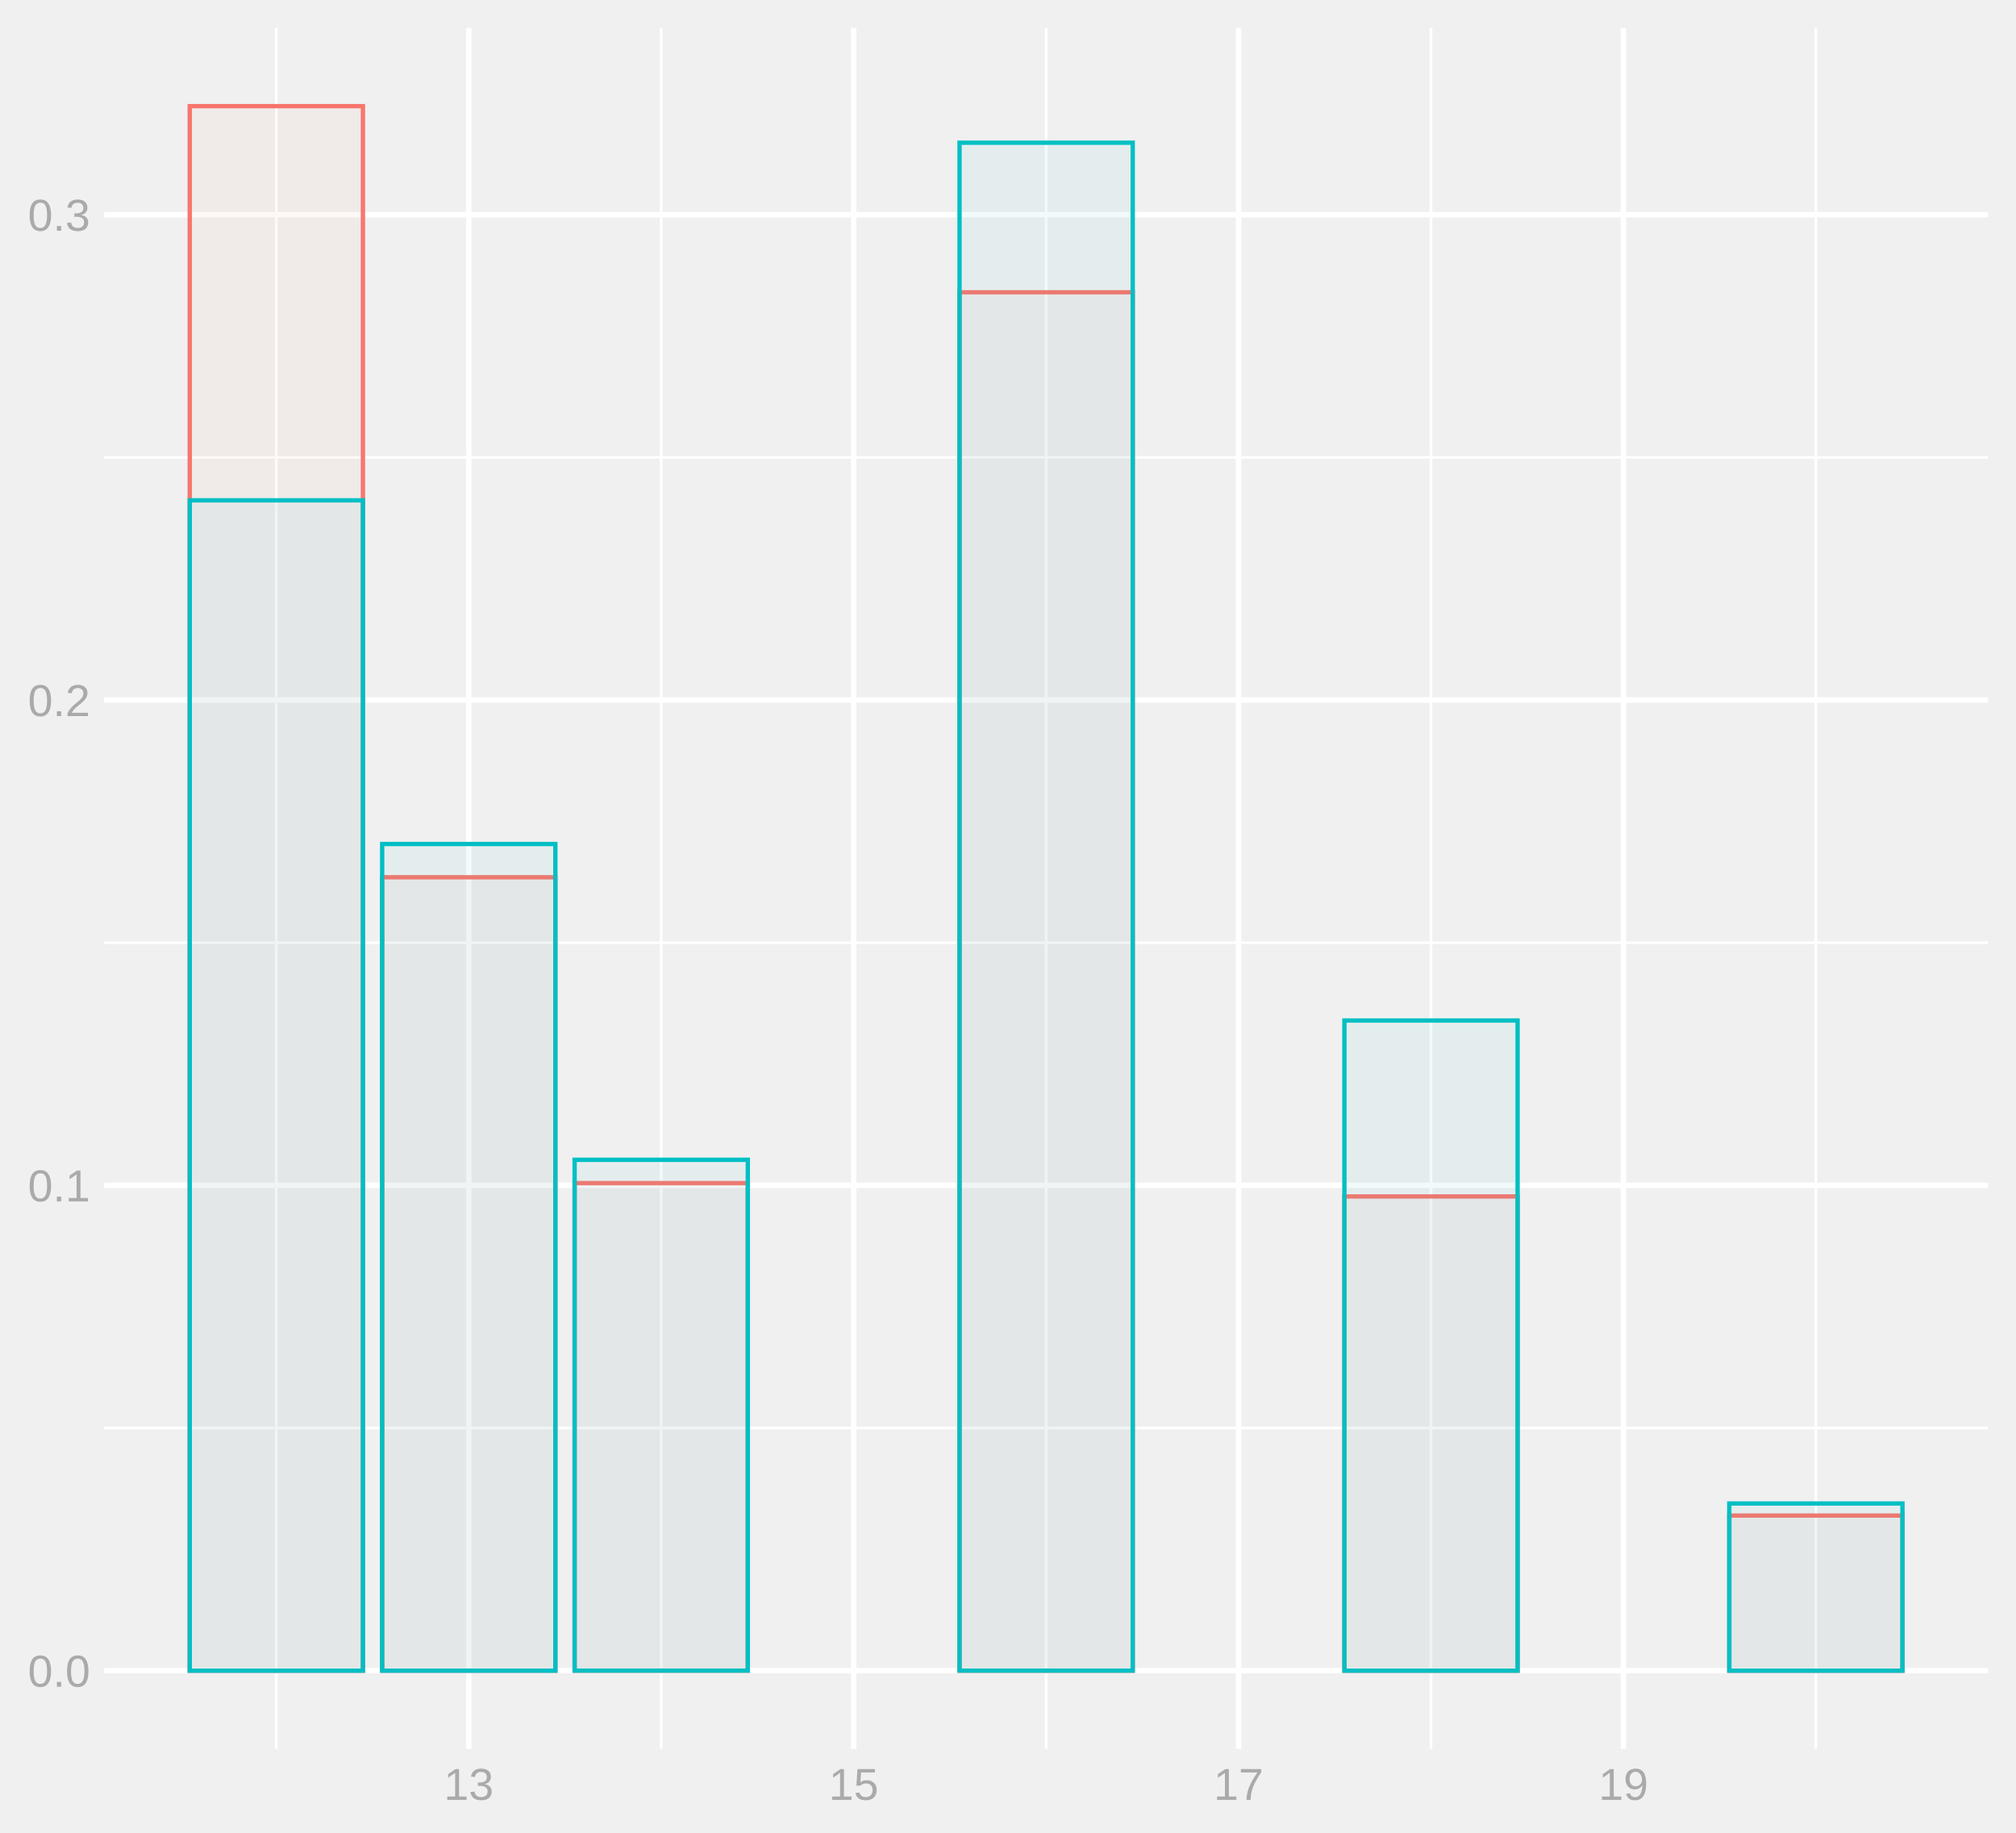
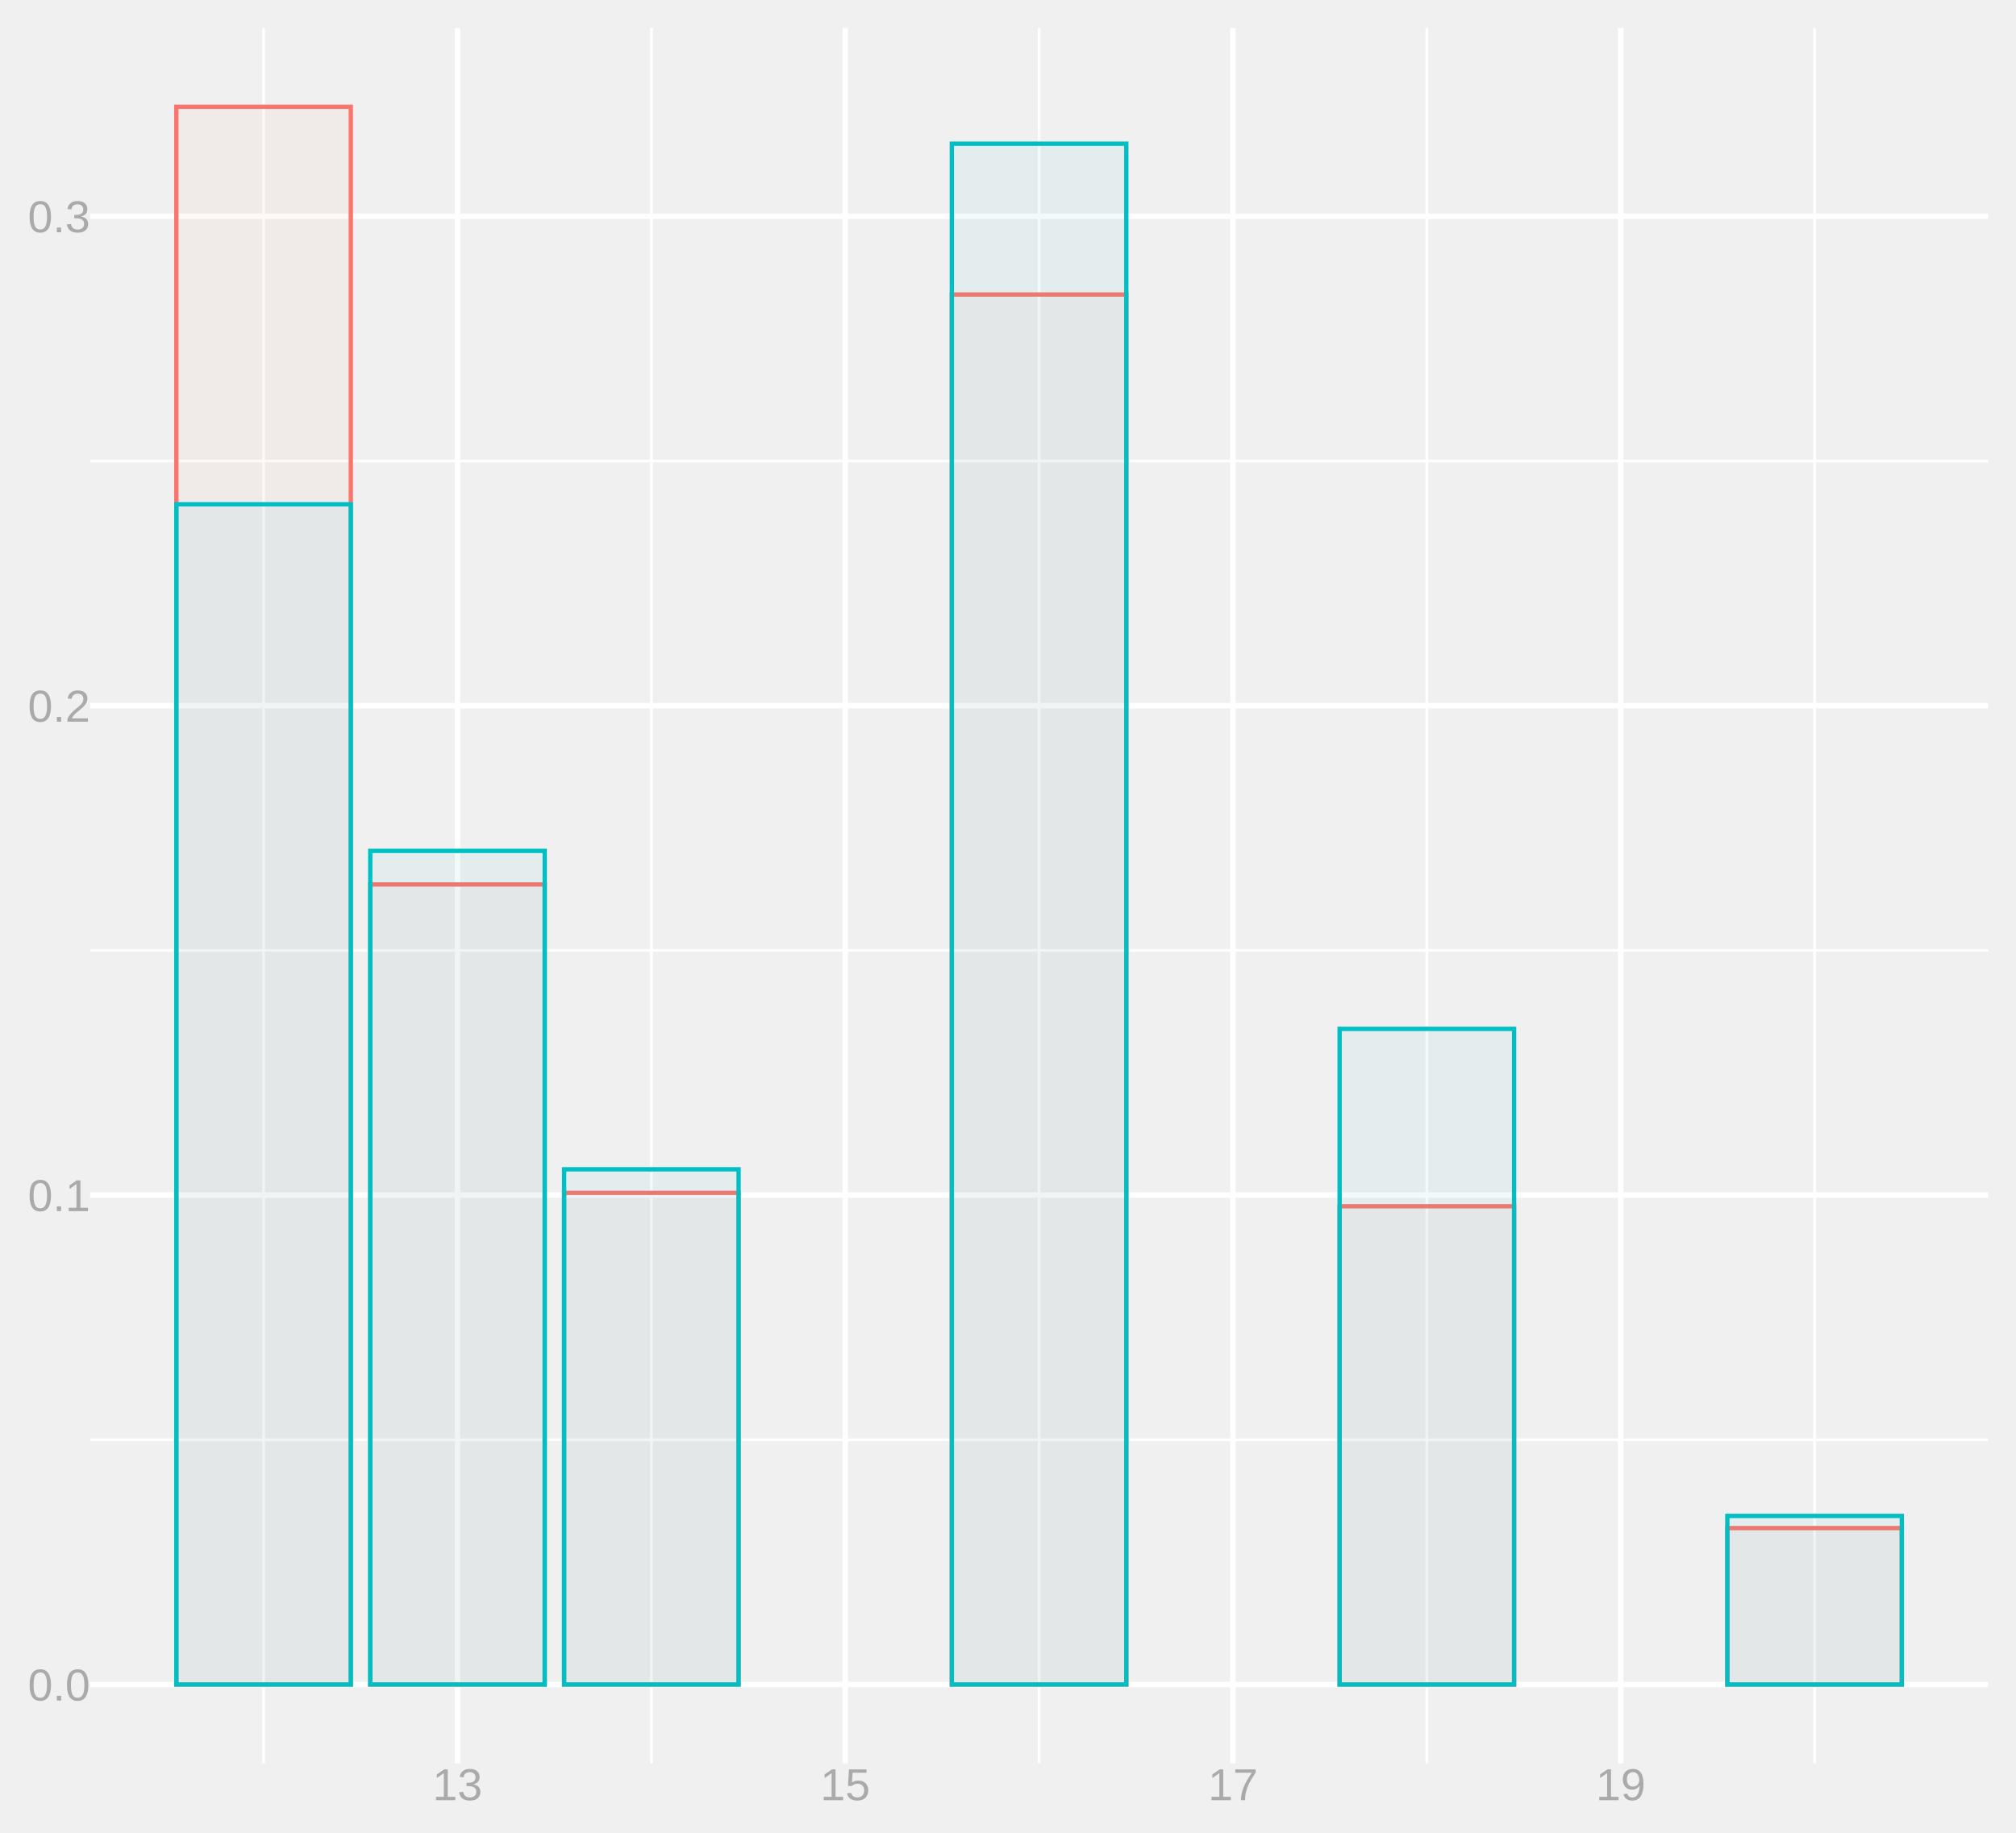
- <svg xmlns="http://www.w3.org/2000/svg" class="svglite" width="396.00pt" height="360.00pt" viewBox="0 0 396.00 360.00">
-   <defs>
-     <style type="text/css">
+ <svg xmlns="http://www.w3.org/2000/svg" width="396.00pt" height="360.00pt" viewBox="0 0 396.00 360.00">
+   <g class="svglite">
+     <defs>
+       <style type="text/css">
    .svglite line, .svglite polyline, .svglite polygon, .svglite path, .svglite rect, .svglite circle {
      fill: none;
      stroke: #000000;
      stroke-linecap: round;
      stroke-linejoin: round;
      stroke-miterlimit: 10.00;
    }
    .svglite text {
      white-space: pre;
    }
+     .svglite g.glyphgroup path {
+       fill: inherit;
+       stroke: none;
+     }
  </style>
-   </defs>
-   <rect width="100%" height="100%" style="stroke: none; fill: none;" />
-   <defs>
-     <clipPath id="cpMC4wMHwzOTYuMDB8MC4wMHwzNjAuMDA=">
-       <rect x="0.00" y="0.00" width="396.00" height="360.00" />
-     </clipPath>
-   </defs>
-   <g clip-path="url(#cpMC4wMHwzOTYuMDB8MC4wMHwzNjAuMDA=)">
-     <rect x="0.00" y="0.00" width="396.00" height="360.00" style="stroke-width: 1.07; stroke: none;" />
-   </g>
-   <defs>
-     <clipPath id="cpMjAuNDV8MzkwLjUyfDUuNDh8MzQzLjUy">
-       <rect x="20.45" y="5.48" width="370.07" height="338.04" />
-     </clipPath>
-   </defs>
-   <g clip-path="url(#cpMjAuNDV8MzkwLjUyfDUuNDh8MzQzLjUy)">
-     <rect x="20.45" y="5.48" width="370.07" height="338.04" style="stroke-width: 1.07; stroke: none;" />
-     <polyline points="20.45,280.49 390.52,280.49 " style="stroke-width: 0.53; stroke: #FFFFFF; stroke-linecap: butt;" />
-     <polyline points="20.45,185.17 390.52,185.17 " style="stroke-width: 0.53; stroke: #FFFFFF; stroke-linecap: butt;" />
-     <polyline points="20.45,89.84 390.52,89.84 " style="stroke-width: 0.53; stroke: #FFFFFF; stroke-linecap: butt;" />
-     <polyline points="54.28,343.52 54.28,5.48 " style="stroke-width: 0.53; stroke: #FFFFFF; stroke-linecap: butt;" />
-     <polyline points="129.88,343.52 129.88,5.48 " style="stroke-width: 0.53; stroke: #FFFFFF; stroke-linecap: butt;" />
-     <polyline points="205.49,343.52 205.49,5.48 " style="stroke-width: 0.53; stroke: #FFFFFF; stroke-linecap: butt;" />
-     <polyline points="281.09,343.52 281.09,5.48 " style="stroke-width: 0.53; stroke: #FFFFFF; stroke-linecap: butt;" />
-     <polyline points="356.69,343.52 356.69,5.48 " style="stroke-width: 0.53; stroke: #FFFFFF; stroke-linecap: butt;" />
-     <polyline points="20.45,328.16 390.52,328.16 " style="stroke-width: 1.07; stroke: #FFFFFF; stroke-linecap: butt;" />
-     <polyline points="20.45,232.83 390.52,232.83 " style="stroke-width: 1.07; stroke: #FFFFFF; stroke-linecap: butt;" />
-     <polyline points="20.45,137.50 390.52,137.50 " style="stroke-width: 1.07; stroke: #FFFFFF; stroke-linecap: butt;" />
-     <polyline points="20.45,42.17 390.52,42.17 " style="stroke-width: 1.07; stroke: #FFFFFF; stroke-linecap: butt;" />
-     <polyline points="92.08,343.52 92.08,5.48 " style="stroke-width: 1.07; stroke: #FFFFFF; stroke-linecap: butt;" />
-     <polyline points="167.69,343.52 167.69,5.48 " style="stroke-width: 1.07; stroke: #FFFFFF; stroke-linecap: butt;" />
-     <polyline points="243.29,343.52 243.29,5.48 " style="stroke-width: 1.07; stroke: #FFFFFF; stroke-linecap: butt;" />
-     <polyline points="318.89,343.52 318.89,5.48 " style="stroke-width: 1.07; stroke: #FFFFFF; stroke-linecap: butt;" />
-     <rect x="37.27" y="20.85" width="34.02" height="307.31" style="stroke-width: 0.85; stroke: #F8766D; stroke-linecap: butt; stroke-linejoin: miter; fill: #F8766D; fill-opacity: 0.051;" />
-     <rect x="75.07" y="172.32" width="34.02" height="155.83" style="stroke-width: 0.85; stroke: #F8766D; stroke-linecap: butt; stroke-linejoin: miter; fill: #F8766D; fill-opacity: 0.051;" />
-     <rect x="112.87" y="232.39" width="34.02" height="95.76" style="stroke-width: 0.85; stroke: #F8766D; stroke-linecap: butt; stroke-linejoin: miter; fill: #F8766D; fill-opacity: 0.051;" />
-     <rect x="188.48" y="57.41" width="34.02" height="270.75" style="stroke-width: 0.85; stroke: #F8766D; stroke-linecap: butt; stroke-linejoin: miter; fill: #F8766D; fill-opacity: 0.051;" />
-     <rect x="264.08" y="235.01" width="34.02" height="93.15" style="stroke-width: 0.85; stroke: #F8766D; stroke-linecap: butt; stroke-linejoin: miter; fill: #F8766D; fill-opacity: 0.051;" />
-     <rect x="339.68" y="297.69" width="34.02" height="30.47" style="stroke-width: 0.85; stroke: #F8766D; stroke-linecap: butt; stroke-linejoin: miter; fill: #F8766D; fill-opacity: 0.051;" />
-     <rect x="37.27" y="98.28" width="34.02" height="229.88" style="stroke-width: 0.85; stroke: #00BFC4; stroke-linecap: butt; stroke-linejoin: miter; fill: #00BFC4; fill-opacity: 0.051;" />
-     <rect x="75.07" y="165.78" width="34.02" height="162.38" style="stroke-width: 0.85; stroke: #00BFC4; stroke-linecap: butt; stroke-linejoin: miter; fill: #00BFC4; fill-opacity: 0.051;" />
-     <rect x="112.87" y="227.81" width="34.02" height="100.34" style="stroke-width: 0.85; stroke: #00BFC4; stroke-linecap: butt; stroke-linejoin: miter; fill: #00BFC4; fill-opacity: 0.051;" />
-     <rect x="188.48" y="28.03" width="34.02" height="300.12" style="stroke-width: 0.85; stroke: #00BFC4; stroke-linecap: butt; stroke-linejoin: miter; fill: #00BFC4; fill-opacity: 0.051;" />
-     <rect x="264.08" y="200.45" width="34.02" height="127.71" style="stroke-width: 0.85; stroke: #00BFC4; stroke-linecap: butt; stroke-linejoin: miter; fill: #00BFC4; fill-opacity: 0.051;" />
-     <rect x="339.68" y="295.32" width="34.02" height="32.84" style="stroke-width: 0.85; stroke: #00BFC4; stroke-linecap: butt; stroke-linejoin: miter; fill: #00BFC4; fill-opacity: 0.051;" />
-   </g>
-   <g clip-path="url(#cpMC4wMHwzOTYuMDB8MC4wMHwzNjAuMDA=)">
-     <text x="11.60" y="331.31" text-anchor="middle" style="font-size: 8.80px;fill: #AAAAAA; font-family: &quot;Arial&quot;;" textLength="12.23px" lengthAdjust="spacingAndGlyphs">0.0</text>
-     <text x="11.60" y="235.98" text-anchor="middle" style="font-size: 8.80px;fill: #AAAAAA; font-family: &quot;Arial&quot;;" textLength="12.23px" lengthAdjust="spacingAndGlyphs">0.1</text>
-     <text x="11.60" y="140.66" text-anchor="middle" style="font-size: 8.80px;fill: #AAAAAA; font-family: &quot;Arial&quot;;" textLength="12.23px" lengthAdjust="spacingAndGlyphs">0.2</text>
-     <text x="11.60" y="45.33" text-anchor="middle" style="font-size: 8.80px;fill: #AAAAAA; font-family: &quot;Arial&quot;;" textLength="12.23px" lengthAdjust="spacingAndGlyphs">0.3</text>
-     <text x="92.08" y="353.54" text-anchor="middle" style="font-size: 8.80px;fill: #AAAAAA; font-family: &quot;Arial&quot;;" textLength="9.79px" lengthAdjust="spacingAndGlyphs">13</text>
-     <text x="167.69" y="353.54" text-anchor="middle" style="font-size: 8.80px;fill: #AAAAAA; font-family: &quot;Arial&quot;;" textLength="9.79px" lengthAdjust="spacingAndGlyphs">15</text>
-     <text x="243.29" y="353.54" text-anchor="middle" style="font-size: 8.80px;fill: #AAAAAA; font-family: &quot;Arial&quot;;" textLength="9.79px" lengthAdjust="spacingAndGlyphs">17</text>
-     <text x="318.89" y="353.54" text-anchor="middle" style="font-size: 8.80px;fill: #AAAAAA; font-family: &quot;Arial&quot;;" textLength="9.79px" lengthAdjust="spacingAndGlyphs">19</text>
+     </defs>
+     <rect width="100%" height="100%" style="stroke: none; fill: none;" />
+     <defs>
+       <clipPath id="cpMC4wMHwzOTYuMDB8MC4wMHwzNjAuMDA=">
+         <rect x="0.00" y="0.00" width="396.00" height="360.00" />
+       </clipPath>
+     </defs>
+     <g clip-path="url(#cpMC4wMHwzOTYuMDB8MC4wMHwzNjAuMDA=)">
+       <rect x="0.00" y="0.00" width="396.00" height="360.00" style="stroke-width: 1.07; stroke: none;" />
+     </g>
+     <defs>
+       <clipPath id="cpMTcuNzB8MzkwLjUyfDUuNDh8MzQ2LjM3">
+         <rect x="17.70" y="5.48" width="372.82" height="340.89" />
+       </clipPath>
+     </defs>
+     <g clip-path="url(#cpMTcuNzB8MzkwLjUyfDUuNDh8MzQ2LjM3)">
+       <rect x="17.70" y="5.48" width="372.82" height="340.89" style="stroke-width: 1.07; stroke: none;" />
+       <polyline points="17.70,282.81 390.52,282.81 " style="stroke-width: 0.53; stroke: #FFFFFF; stroke-linecap: butt;" />
+       <polyline points="17.70,186.68 390.52,186.68 " style="stroke-width: 0.53; stroke: #FFFFFF; stroke-linecap: butt;" />
+       <polyline points="17.70,90.55 390.52,90.55 " style="stroke-width: 0.53; stroke: #FFFFFF; stroke-linecap: butt;" />
+       <polyline points="51.78,346.37 51.78,5.48 " style="stroke-width: 0.53; stroke: #FFFFFF; stroke-linecap: butt;" />
+       <polyline points="127.95,346.37 127.95,5.48 " style="stroke-width: 0.53; stroke: #FFFFFF; stroke-linecap: butt;" />
+       <polyline points="204.11,346.37 204.11,5.48 " style="stroke-width: 0.53; stroke: #FFFFFF; stroke-linecap: butt;" />
+       <polyline points="280.27,346.37 280.27,5.48 " style="stroke-width: 0.53; stroke: #FFFFFF; stroke-linecap: butt;" />
+       <polyline points="356.44,346.37 356.44,5.48 " style="stroke-width: 0.53; stroke: #FFFFFF; stroke-linecap: butt;" />
+       <polyline points="17.70,330.88 390.52,330.88 " style="stroke-width: 1.07; stroke: #FFFFFF; stroke-linecap: butt;" />
+       <polyline points="17.70,234.74 390.52,234.74 " style="stroke-width: 1.07; stroke: #FFFFFF; stroke-linecap: butt;" />
+       <polyline points="17.70,138.61 390.52,138.61 " style="stroke-width: 1.07; stroke: #FFFFFF; stroke-linecap: butt;" />
+       <polyline points="17.70,42.48 390.52,42.48 " style="stroke-width: 1.07; stroke: #FFFFFF; stroke-linecap: butt;" />
+       <polyline points="89.86,346.37 89.86,5.48 " style="stroke-width: 1.07; stroke: #FFFFFF; stroke-linecap: butt;" />
+       <polyline points="166.03,346.37 166.03,5.48 " style="stroke-width: 1.07; stroke: #FFFFFF; stroke-linecap: butt;" />
+       <polyline points="242.19,346.37 242.19,5.48 " style="stroke-width: 1.07; stroke: #FFFFFF; stroke-linecap: butt;" />
+       <polyline points="318.36,346.37 318.36,5.48 " style="stroke-width: 1.07; stroke: #FFFFFF; stroke-linecap: butt;" />
+       <rect x="34.64" y="20.97" width="34.27" height="309.90" style="stroke-width: 0.85; stroke: #F8766D; stroke-linecap: butt; stroke-linejoin: miter; fill: #F8766D; fill-opacity: 0.051;" />
+       <rect x="72.73" y="173.73" width="34.27" height="157.15" style="stroke-width: 0.85; stroke: #F8766D; stroke-linecap: butt; stroke-linejoin: miter; fill: #F8766D; fill-opacity: 0.051;" />
+       <rect x="110.81" y="234.31" width="34.27" height="96.57" style="stroke-width: 0.85; stroke: #F8766D; stroke-linecap: butt; stroke-linejoin: miter; fill: #F8766D; fill-opacity: 0.051;" />
+       <rect x="186.97" y="57.85" width="34.27" height="273.03" style="stroke-width: 0.85; stroke: #F8766D; stroke-linecap: butt; stroke-linejoin: miter; fill: #F8766D; fill-opacity: 0.051;" />
+       <rect x="263.14" y="236.94" width="34.27" height="93.94" style="stroke-width: 0.85; stroke: #F8766D; stroke-linecap: butt; stroke-linejoin: miter; fill: #F8766D; fill-opacity: 0.051;" />
+       <rect x="339.30" y="300.15" width="34.27" height="30.73" style="stroke-width: 0.85; stroke: #F8766D; stroke-linecap: butt; stroke-linejoin: miter; fill: #F8766D; fill-opacity: 0.051;" />
+       <rect x="34.64" y="99.06" width="34.27" height="231.82" style="stroke-width: 0.85; stroke: #00BFC4; stroke-linecap: butt; stroke-linejoin: miter; fill: #00BFC4; fill-opacity: 0.051;" />
+       <rect x="72.73" y="167.13" width="34.27" height="163.74" style="stroke-width: 0.85; stroke: #00BFC4; stroke-linecap: butt; stroke-linejoin: miter; fill: #00BFC4; fill-opacity: 0.051;" />
+       <rect x="110.81" y="229.68" width="34.27" height="101.19" style="stroke-width: 0.85; stroke: #00BFC4; stroke-linecap: butt; stroke-linejoin: miter; fill: #00BFC4; fill-opacity: 0.051;" />
+       <rect x="186.97" y="28.22" width="34.27" height="302.65" style="stroke-width: 0.85; stroke: #00BFC4; stroke-linecap: butt; stroke-linejoin: miter; fill: #00BFC4; fill-opacity: 0.051;" />
+       <rect x="263.14" y="202.09" width="34.27" height="128.79" style="stroke-width: 0.85; stroke: #00BFC4; stroke-linecap: butt; stroke-linejoin: miter; fill: #00BFC4; fill-opacity: 0.051;" />
+       <rect x="339.30" y="297.76" width="34.27" height="33.12" style="stroke-width: 0.85; stroke: #00BFC4; stroke-linecap: butt; stroke-linejoin: miter; fill: #00BFC4; fill-opacity: 0.051;" />
+     </g>
+     <g clip-path="url(#cpMC4wMHwzOTYuMDB8MC4wMHwzNjAuMDA=)">
+       <text x="11.59" y="334.03" text-anchor="middle" style="font-size: 8.80px;fill: #AAAAAA; font-family: &quot;Arial&quot;;" textLength="12.22px" lengthAdjust="spacingAndGlyphs">0.0</text>
+       <text x="11.59" y="237.89" text-anchor="middle" style="font-size: 8.80px;fill: #AAAAAA; font-family: &quot;Arial&quot;;" textLength="12.22px" lengthAdjust="spacingAndGlyphs">0.1</text>
+       <text x="11.59" y="141.76" text-anchor="middle" style="font-size: 8.80px;fill: #AAAAAA; font-family: &quot;Arial&quot;;" textLength="12.22px" lengthAdjust="spacingAndGlyphs">0.2</text>
+       <text x="11.59" y="45.63" text-anchor="middle" style="font-size: 8.80px;fill: #AAAAAA; font-family: &quot;Arial&quot;;" textLength="12.22px" lengthAdjust="spacingAndGlyphs">0.3</text>
+       <text x="89.86" y="353.60" text-anchor="middle" style="font-size: 8.80px;fill: #AAAAAA; font-family: &quot;Arial&quot;;" textLength="9.78px" lengthAdjust="spacingAndGlyphs">13</text>
+       <text x="166.03" y="353.60" text-anchor="middle" style="font-size: 8.80px;fill: #AAAAAA; font-family: &quot;Arial&quot;;" textLength="9.78px" lengthAdjust="spacingAndGlyphs">15</text>
+       <text x="242.19" y="353.60" text-anchor="middle" style="font-size: 8.80px;fill: #AAAAAA; font-family: &quot;Arial&quot;;" textLength="9.78px" lengthAdjust="spacingAndGlyphs">17</text>
+       <text x="318.36" y="353.60" text-anchor="middle" style="font-size: 8.80px;fill: #AAAAAA; font-family: &quot;Arial&quot;;" textLength="9.78px" lengthAdjust="spacingAndGlyphs">19</text>
+     </g>
  </g>
</svg>
